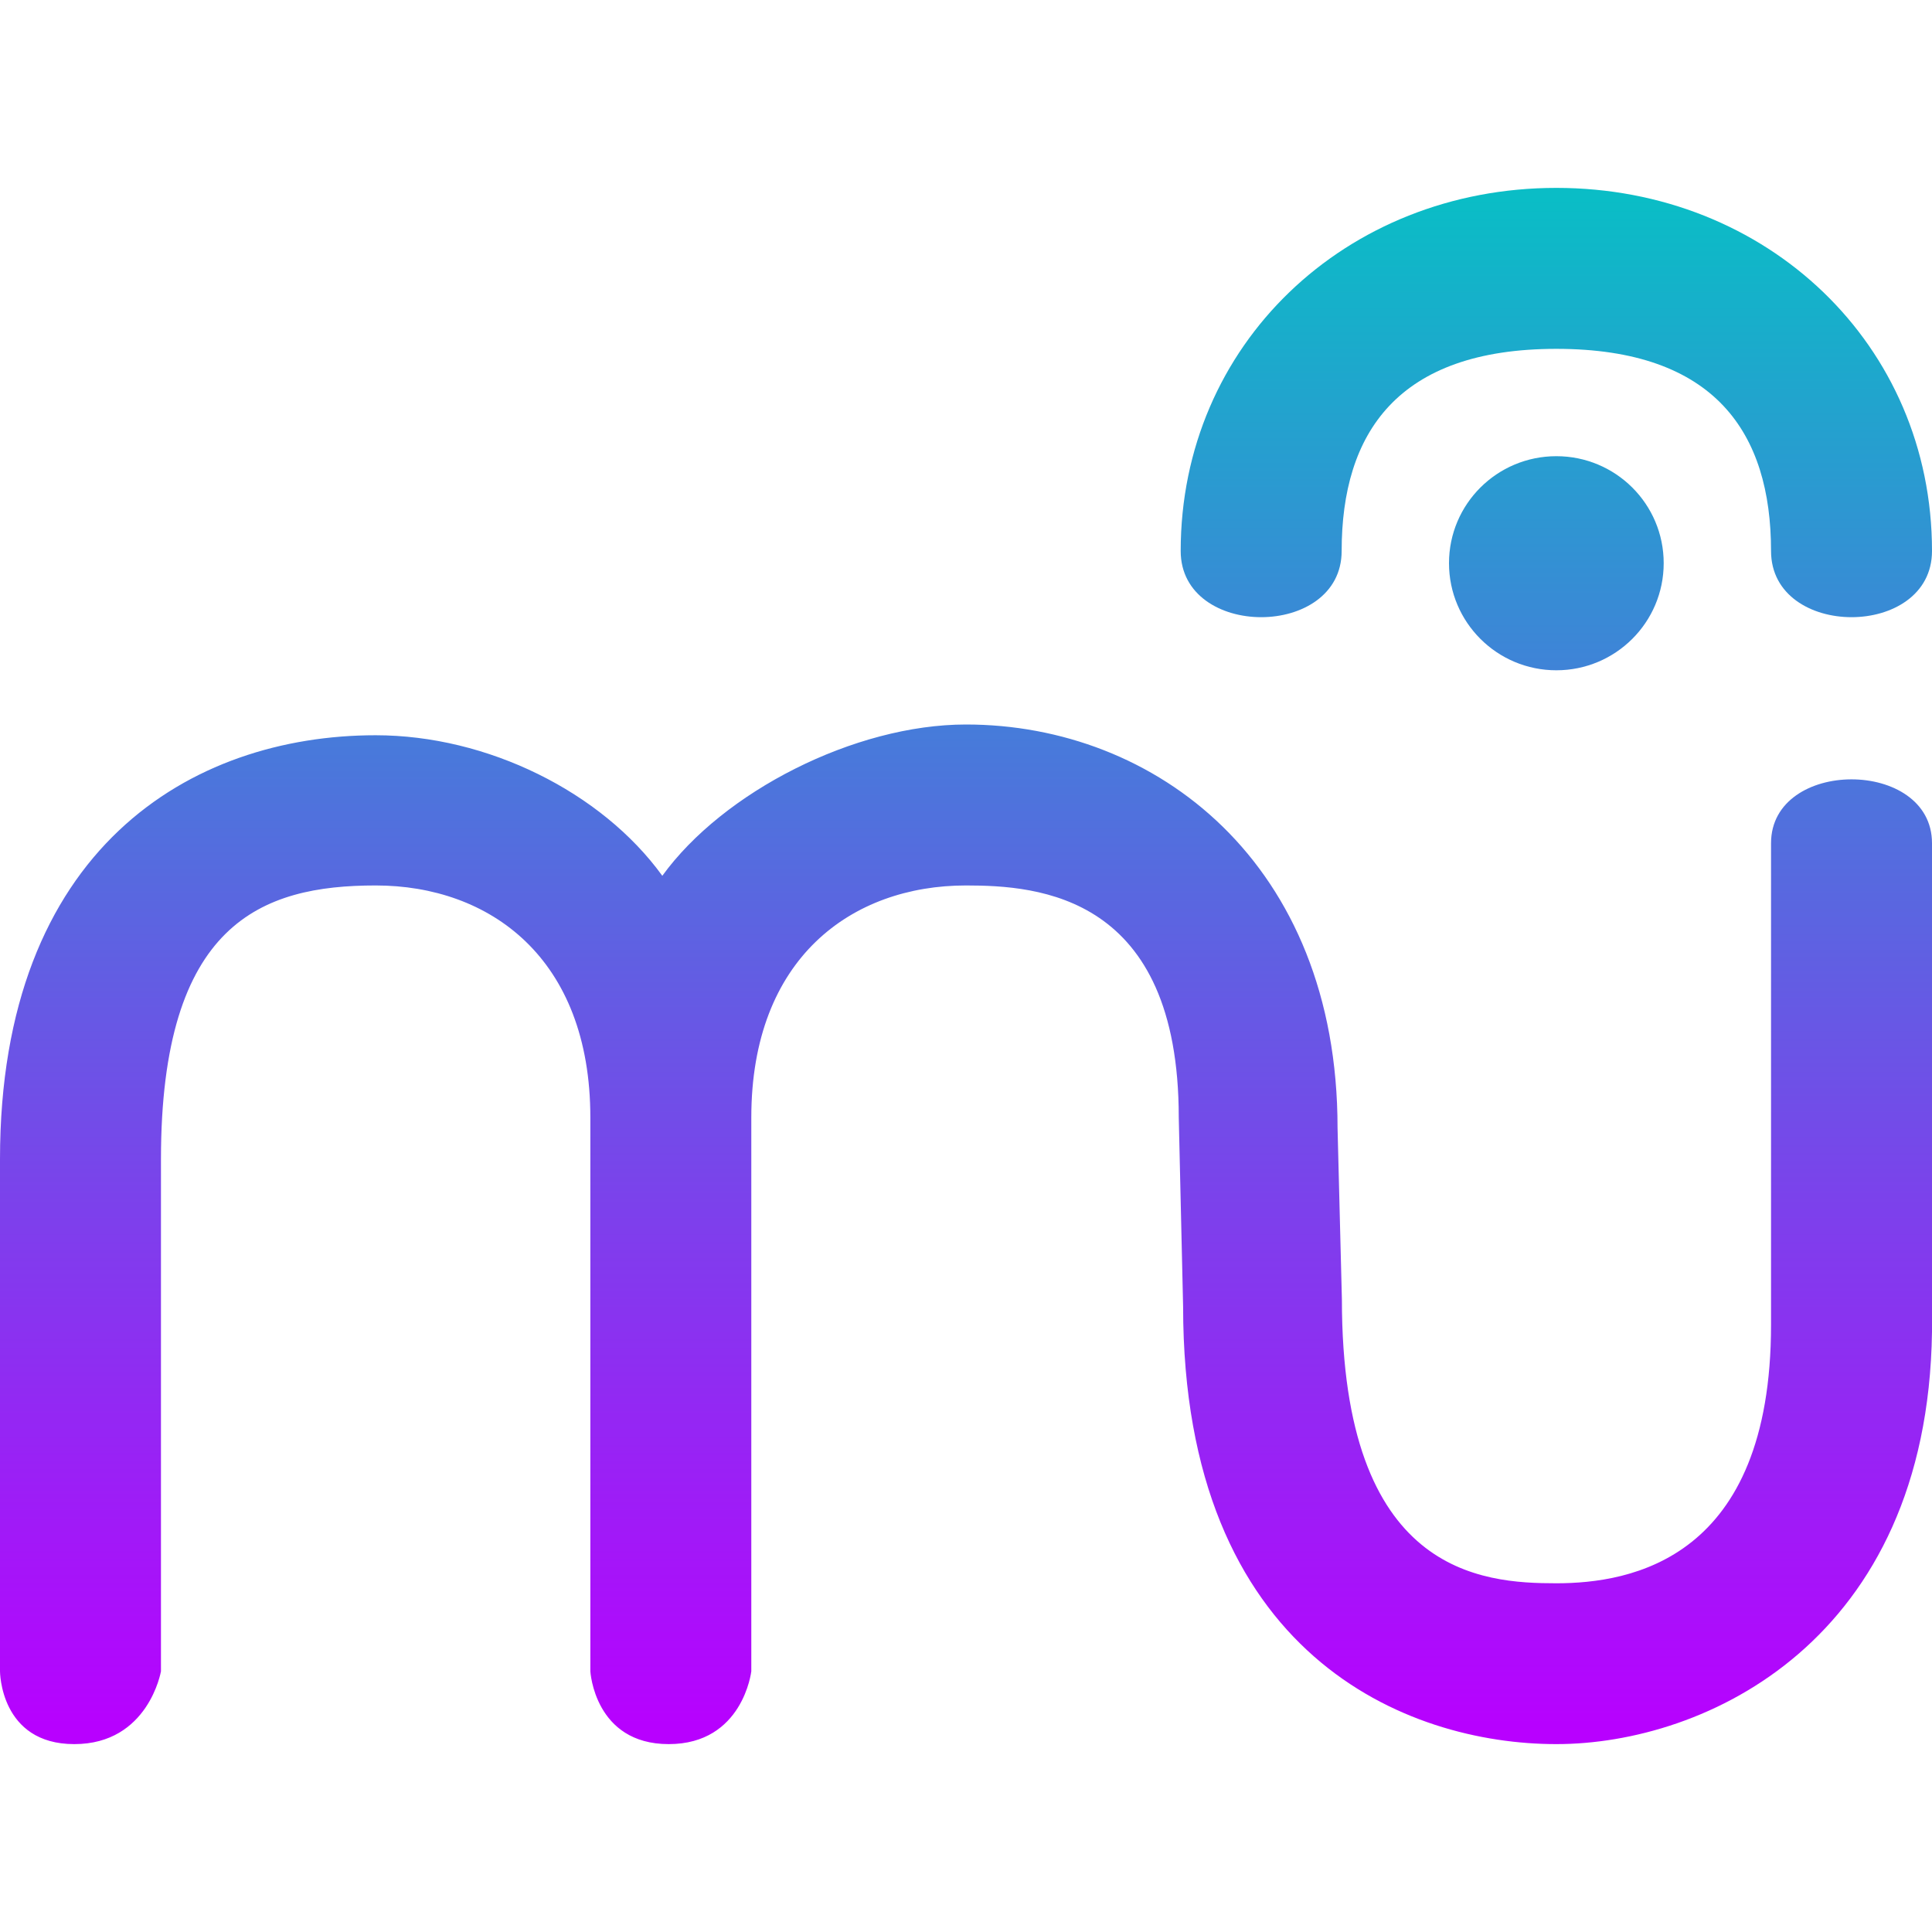
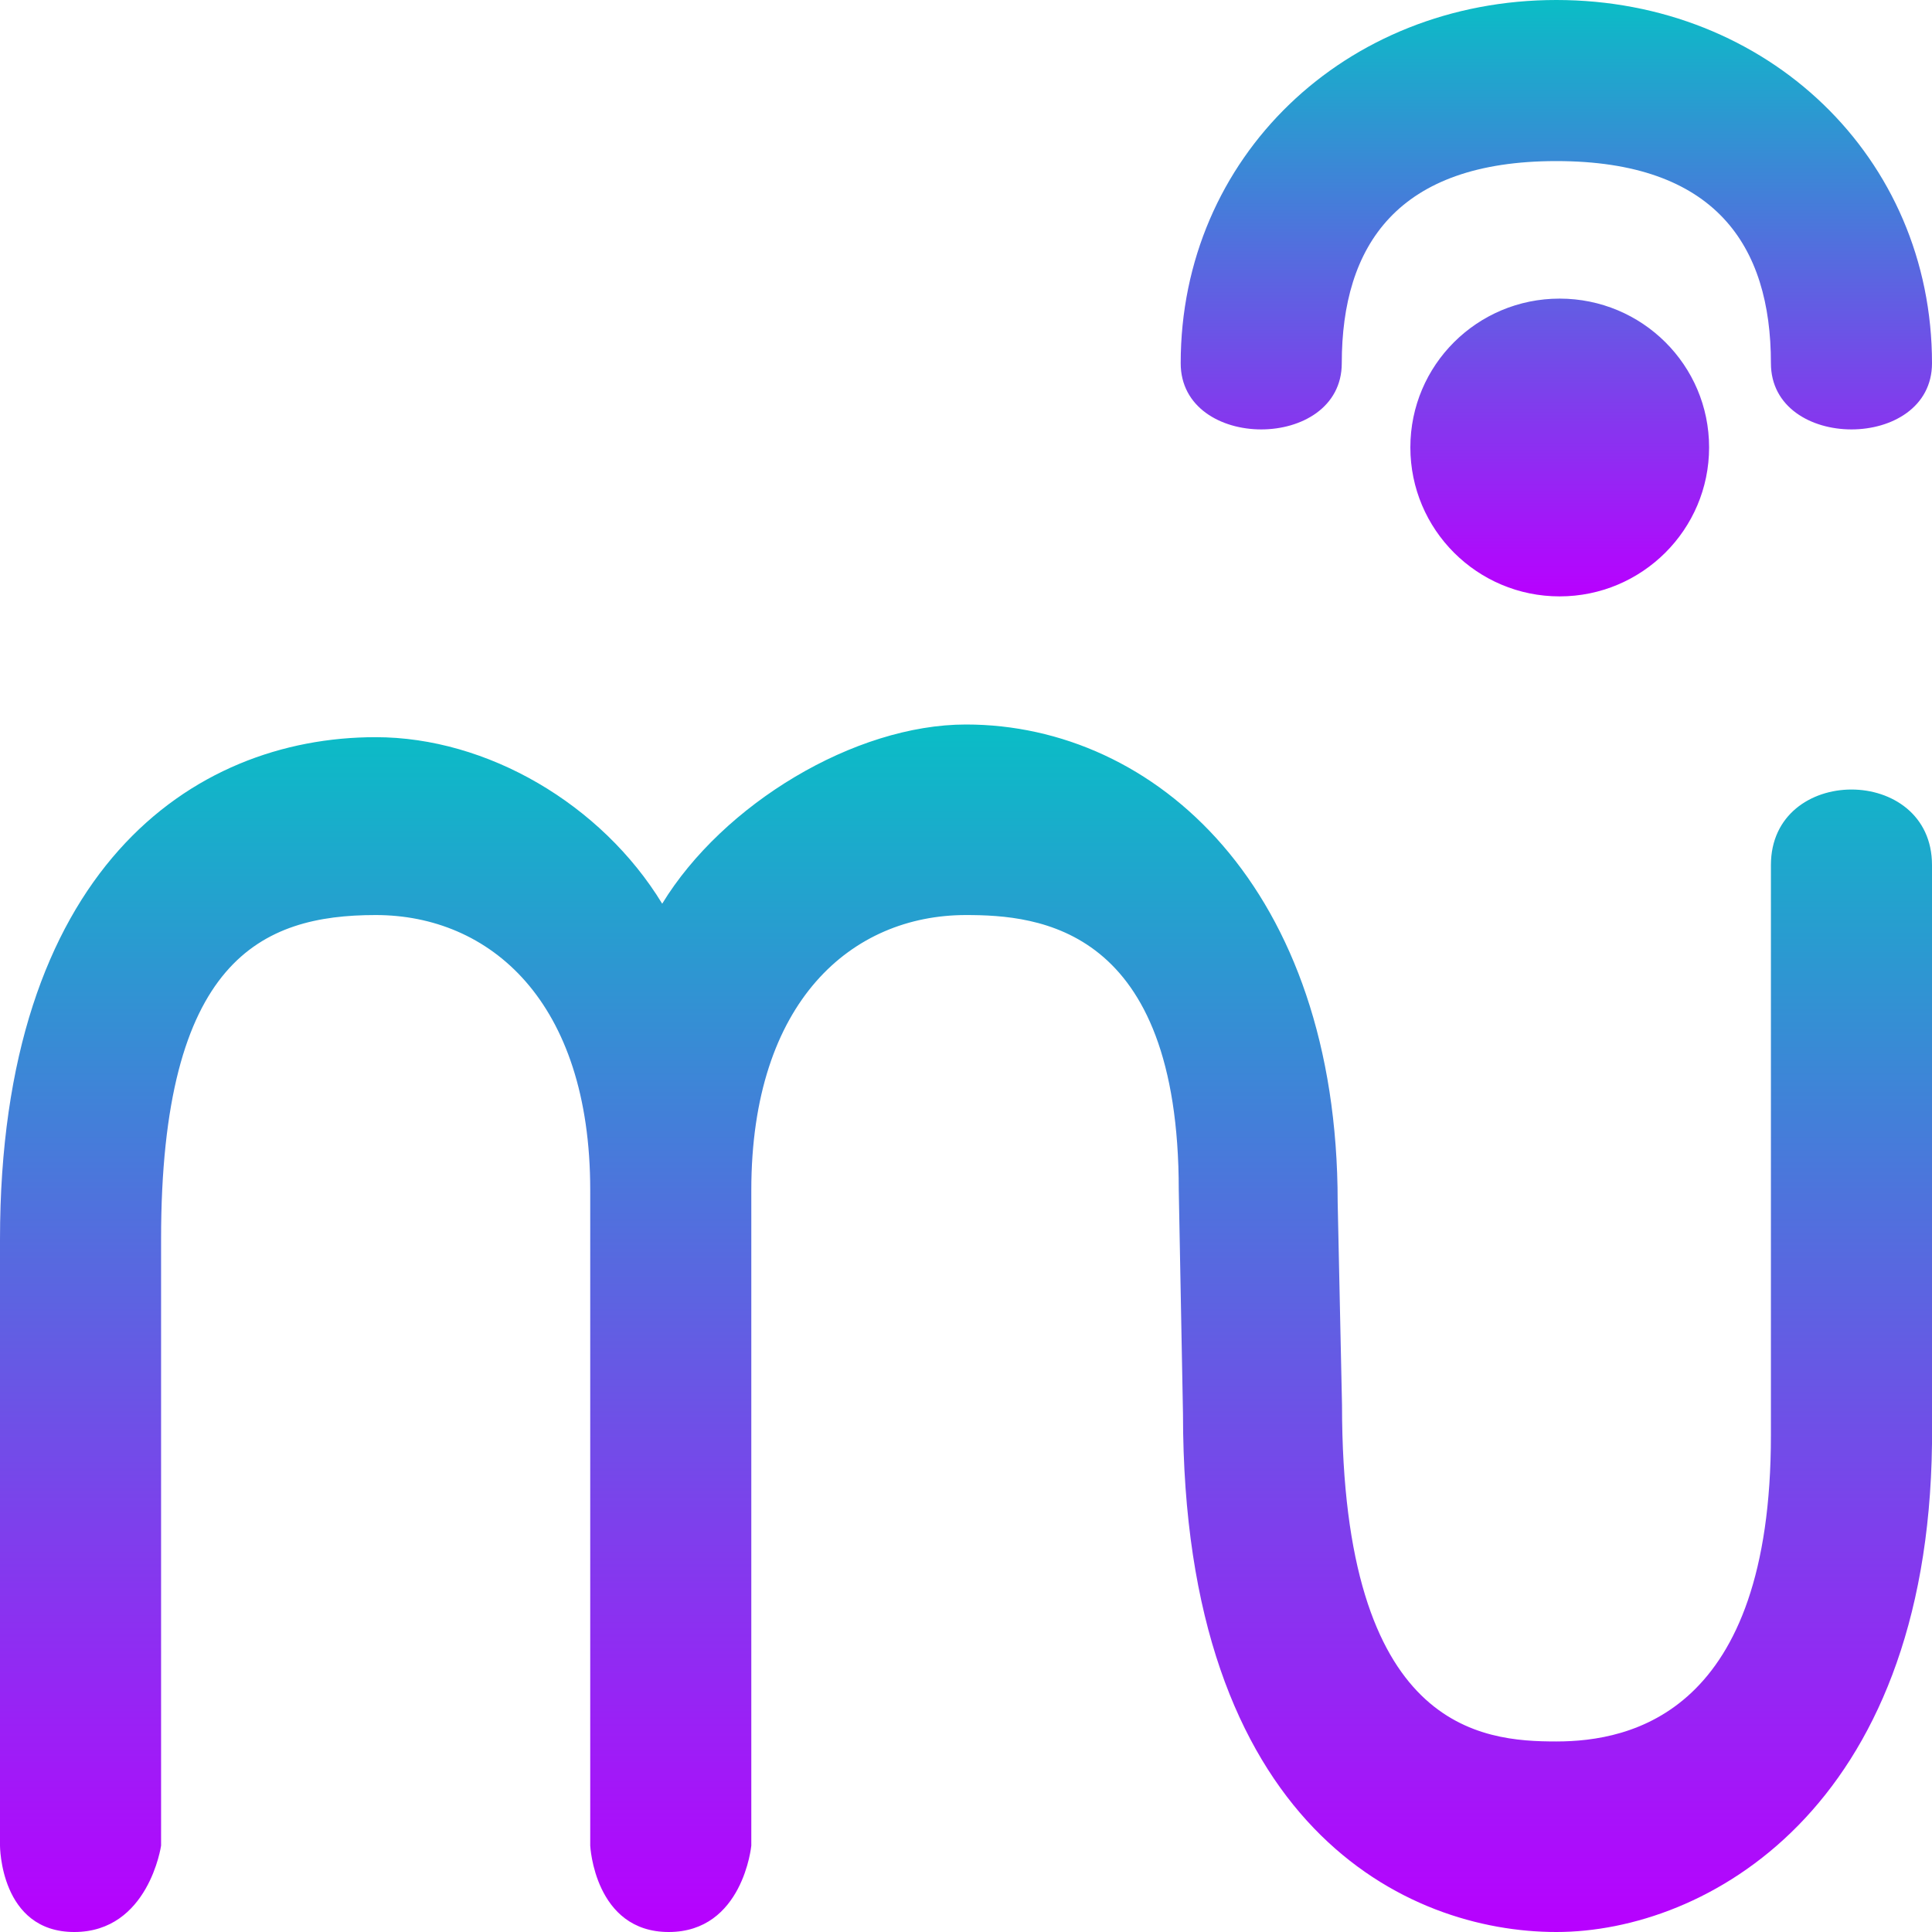
<svg xmlns="http://www.w3.org/2000/svg" width="16" height="16" version="1.1" id="svg12">
  <defs>
    <style id="current-color-scheme" type="text/css">
   .ColorScheme-Text { color: #0abdc6; } .ColorScheme-Highlight { color:#5294e2; }
  </style>
    <linearGradient id="arrongin" x1="0%" x2="0%" y1="0%" y2="100%">
      <stop offset="0%" style="stop-color:#dd9b44; stop-opacity:1" />
      <stop offset="100%" style="stop-color:#ad6c16; stop-opacity:1" />
    </linearGradient>
    <linearGradient id="aurora" x1="0%" x2="0%" y1="0%" y2="100%">
      <stop offset="0%" style="stop-color:#09D4DF; stop-opacity:1" />
      <stop offset="100%" style="stop-color:#9269F4; stop-opacity:1" />
    </linearGradient>
    <linearGradient id="cyberneon" x1="0%" x2="0%" y1="0%" y2="100%">
      <stop offset="0" style="stop-color:#0abdc6; stop-opacity:1" />
      <stop offset="1" style="stop-color:#ea00d9; stop-opacity:1" />
    </linearGradient>
    <linearGradient id="fitdance" x1="0%" x2="0%" y1="0%" y2="100%">
      <stop offset="0%" style="stop-color:#1AD6AB; stop-opacity:1" />
      <stop offset="100%" style="stop-color:#329DB6; stop-opacity:1" />
    </linearGradient>
    <linearGradient id="oomox" x1="0%" x2="0%" y1="0%" y2="100%">
      <stop offset="0%" style="stop-color:#0abdc6; stop-opacity:1" />
      <stop offset="100%" style="stop-color:#b800ff; stop-opacity:1" />
    </linearGradient>
    <linearGradient id="rainblue" x1="0%" x2="0%" y1="0%" y2="100%">
      <stop offset="0%" style="stop-color:#00F260; stop-opacity:1" />
      <stop offset="100%" style="stop-color:#0575E6; stop-opacity:1" />
    </linearGradient>
    <linearGradient id="sunrise" x1="0%" x2="0%" y1="0%" y2="100%">
      <stop offset="0%" style="stop-color: #FF8501; stop-opacity:1" />
      <stop offset="100%" style="stop-color: #FFCB01; stop-opacity:1" />
    </linearGradient>
    <linearGradient id="telinkrin" x1="0%" x2="0%" y1="0%" y2="100%">
      <stop offset="0%" style="stop-color: #b2ced6; stop-opacity:1" />
      <stop offset="100%" style="stop-color: #6da5b7; stop-opacity:1" />
    </linearGradient>
    <linearGradient id="60spsycho" x1="0%" x2="0%" y1="0%" y2="100%">
      <stop offset="0%" style="stop-color: #df5940; stop-opacity:1" />
      <stop offset="25%" style="stop-color: #d8d15f; stop-opacity:1" />
      <stop offset="50%" style="stop-color: #e9882a; stop-opacity:1" />
      <stop offset="100%" style="stop-color: #279362; stop-opacity:1" />
    </linearGradient>
    <linearGradient id="90ssummer" x1="0%" x2="0%" y1="0%" y2="100%">
      <stop offset="0%" style="stop-color: #f618c7; stop-opacity:1" />
      <stop offset="20%" style="stop-color: #94ffab; stop-opacity:1" />
      <stop offset="50%" style="stop-color: #fbfd54; stop-opacity:1" />
      <stop offset="100%" style="stop-color: #0f83ae; stop-opacity:1" />
    </linearGradient>
  </defs>
-   <path style="fill:url(#oomox);fill-opacity:1;stroke:none;stroke-width:0.444;stroke-opacity:1" d="m 12.889,1.556 c -1.747,0 -3.111,1.3 -3.111,3.007 1.636e-4,0.731 1.333,0.731 1.333,0 0,-0.975 0.461,-1.674 1.778,-1.674 1.316,0 1.778,0.698 1.778,1.674 0,0.731 1.333,0.731 1.333,0 0,-1.707 -1.364,-3.007 -3.111,-3.007 z m 0,2.222 c -0.491,0 -0.889,0.396 -0.889,0.886 0,0.49 0.398,0.887 0.889,0.887 0.491,0 0.889,-0.397 0.889,-0.887 0,-0.49 -0.398,-0.886 -0.889,-0.886 z M 8,6 c -0.923,0 -2.012,0.558 -2.515,1.253 C 4.982,6.558 4.035,6.089 3.111,6.089 1.585,6.089 0,7.026 0,9.6 v 4.241 c 0,0 6.3513522e-5,0.603 0.615,0.603 0.615,0 0.718,-0.603 0.718,-0.603 V 9.6 C 1.333,7.643 2.168,7.333 3.111,7.333 c 0.943,0 1.778,0.598 1.778,1.922 v 4.586 c 0,0 0.034,0.603 0.649,0.603 0.615,0 0.684,-0.603 0.684,-0.603 V 9.255 c 0,-1.324 0.835,-1.922 1.778,-1.922 0.599,0 1.762,0.079 1.762,1.922 l 0.036,1.565 c -5e-7,2.893 1.856,3.624 3.091,3.624 1.235,0 3.073,-0.853 3.111,-3.413 V 6.983 c 0,-0.705 -1.333,-0.705 -1.333,0 v 3.988 c 0,1.942 -1.16,2.141 -1.778,2.141 -0.617,0 -1.776,-0.075 -1.776,-2.351 l -0.036,-1.421 C 11.077,7.145 9.569,6 8,6 Z" id="path8" class="ColorScheme-Text" />
+   <path style="fill:url(#oomox);fill-opacity:1;stroke:none;stroke-width:0.484;stroke-opacity:1" d="M 8,6 C 7.077,6 5.987,6.66 5.484,7.484 4.982,6.66 4.035,6.105 3.111,6.105 1.585,6.105 0,7.215 0,10.264 v 5.021 C 0,15.285 -1.5077609e-4,16 0.615,16 1.231,16 1.334,15.285 1.334,15.285 V 10.264 C 1.333,7.947 2.168,7.578 3.111,7.578 c 0.943,0 1.777,0.709 1.777,2.277 v 5.43 c 0,0 0.035,0.715 0.65,0.715 0.615,0 0.684,-0.715 0.684,-0.715 V 9.855 C 6.223,8.288 7.057,7.578 8,7.578 c 0.599,0 1.762,0.096 1.762,2.277 L 9.797,11.709 C 9.797,15.135 11.654,16 12.889,16 14.124,16 15.962,14.99 16,11.959 V 7.164 c 0,-0.834 -1.334,-0.834 -1.334,0 v 4.723 c 0,2.3 -1.16,2.535 -1.777,2.535 -0.617,0 -1.775,-0.091 -1.775,-2.785 L 11.078,9.955 C 11.078,7.356 9.569,6 8,6 Z" id="path26" class="ColorScheme-Text" />
+   <path id="path25" class="ColorScheme-Text" style="fill:url(#oomox);fill-opacity:1;stroke:none;stroke-width:0.484;stroke-opacity:1" d="m 12.889,0 c -1.747,0 -3.111,1.301 -3.111,3.008 1.635e-4,0.731 1.334,0.731 1.334,0 0,-0.975 0.461,-1.674 1.777,-1.674 1.316,0 1.777,0.699 1.777,1.674 0,0.731 1.334,0.731 1.334,0 C 16,1.301 14.636,0 12.889,0 Z m 0.027,2.473 c -0.683,0 -1.236,0.551 -1.236,1.232 0,0.681 0.553,1.234 1.236,1.234 0.683,0 1.238,-0.553 1.238,-1.234 0,-0.682 -0.555,-1.232 -1.238,-1.232 z" />
</svg>
